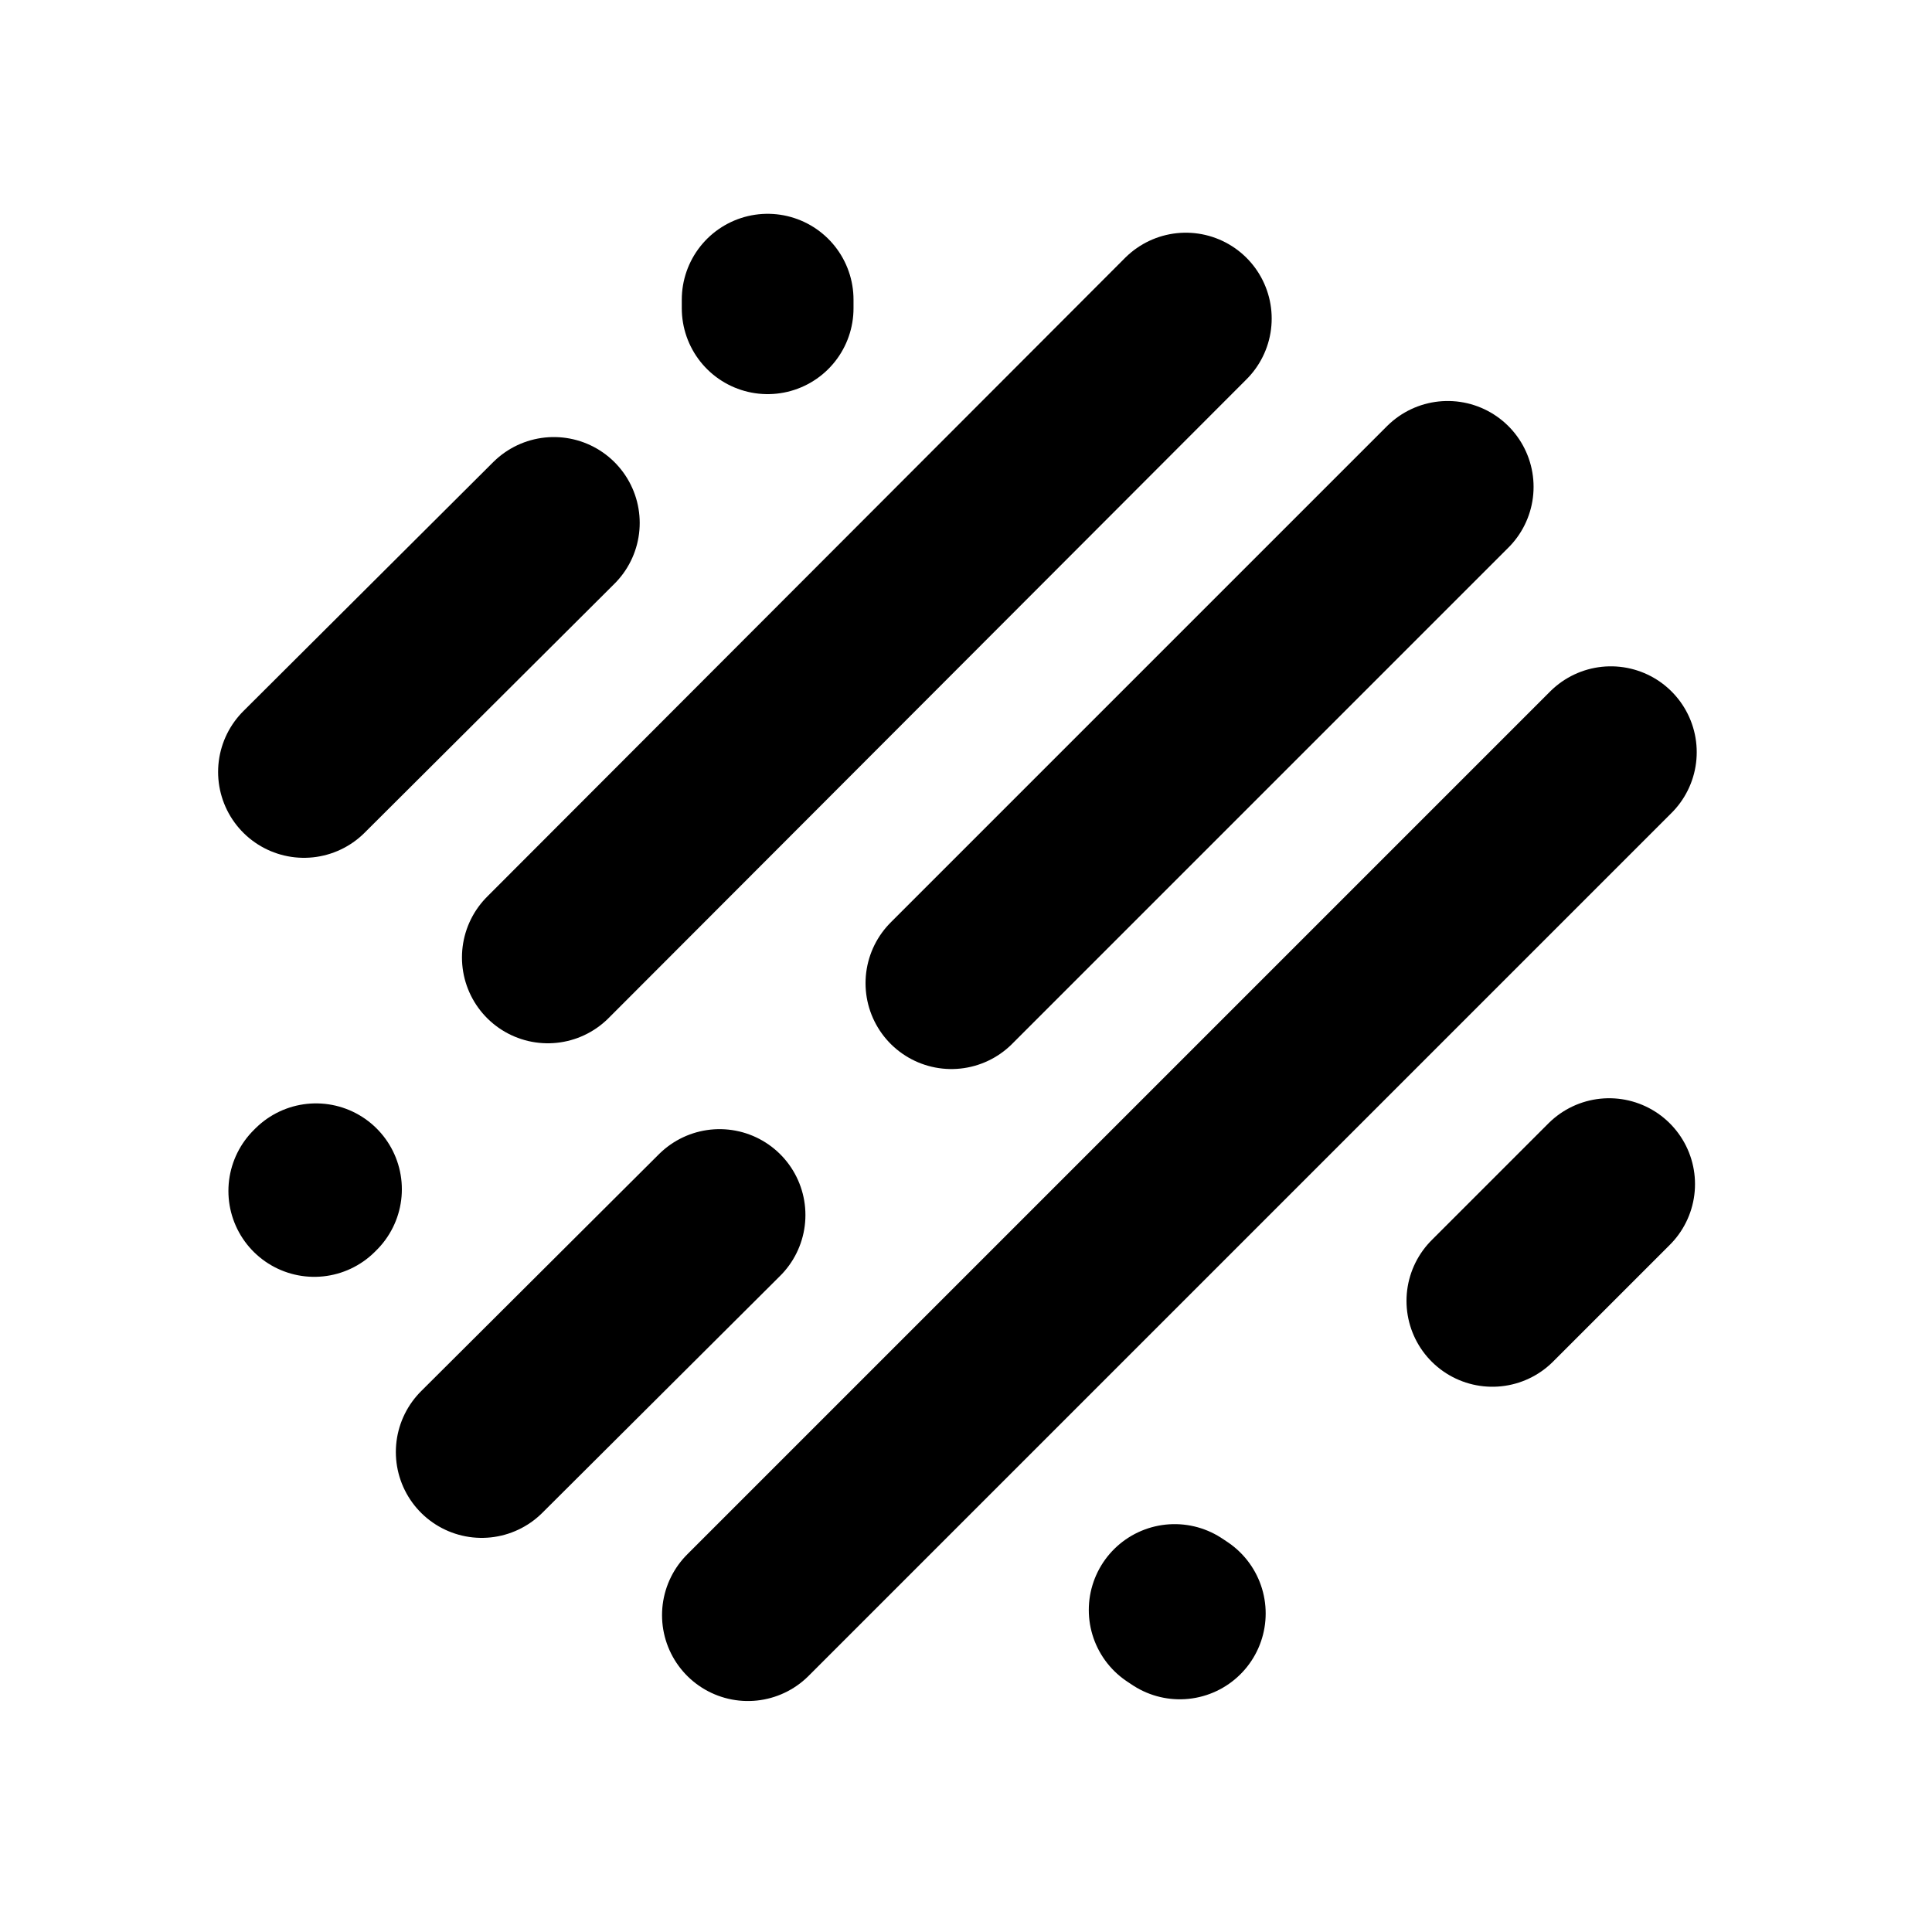
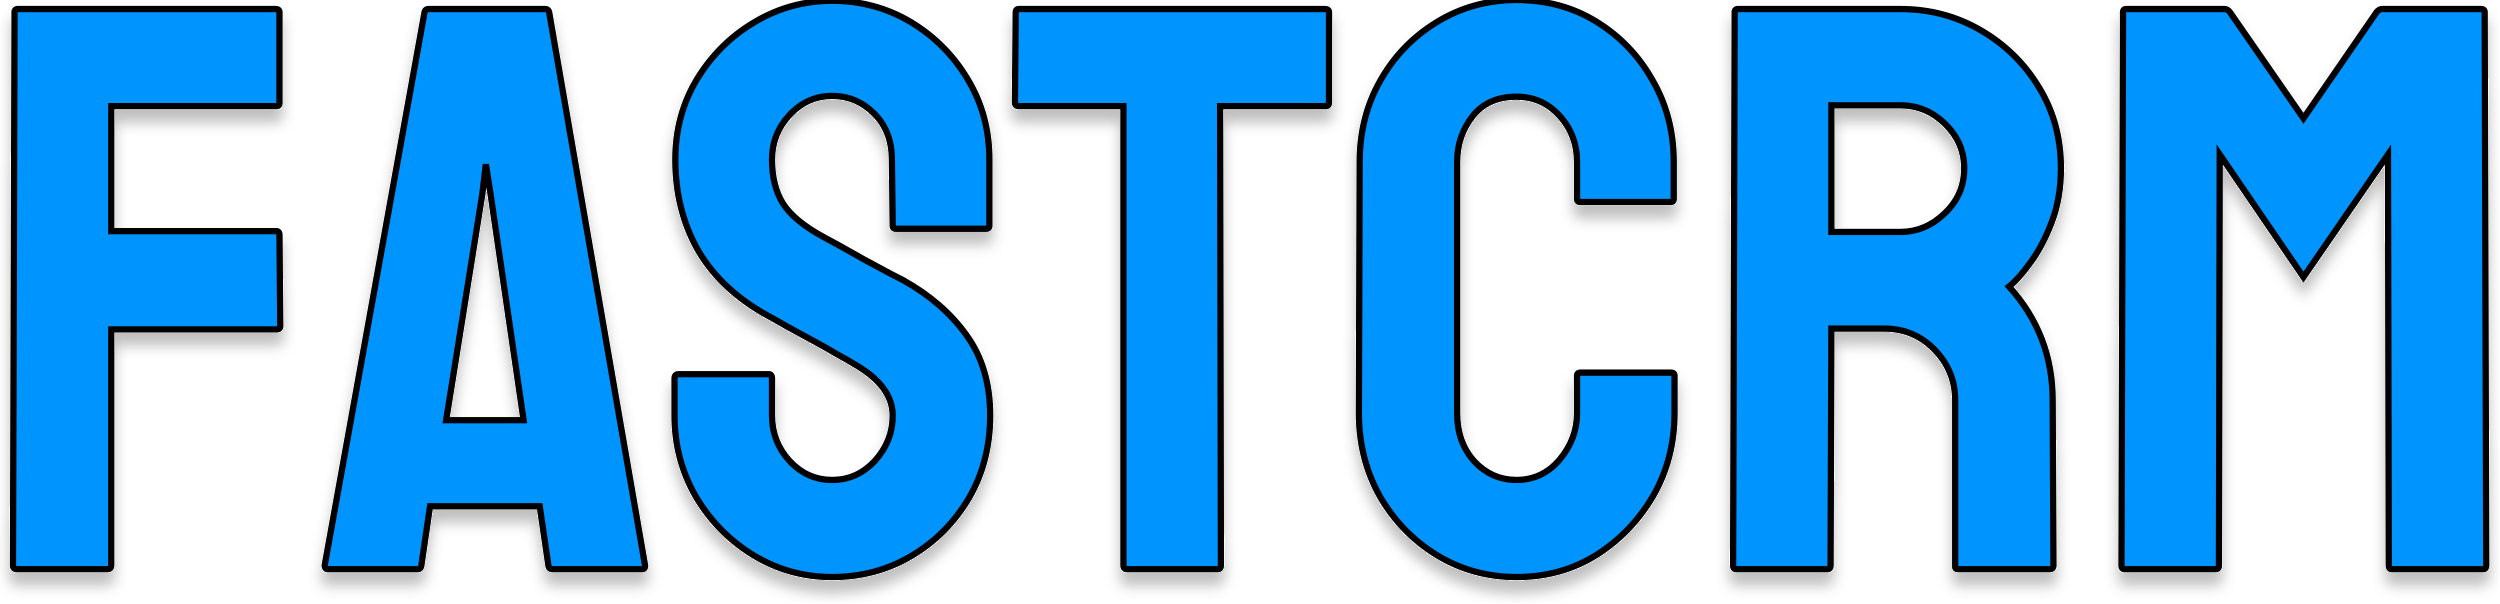
- <svg xmlns="http://www.w3.org/2000/svg" version="1.1" id="Layer_1" x="0px" y="0px" viewBox="0 0 225 225" style="enable-background:new 0 0 225 225;" xml:space="preserve">
-   <style type="text/css">
- 	.st0{fill:none;stroke:#000000;stroke-width:20;stroke-linecap:round;stroke-miterlimit:3;}
- </style>
-   <g transform="matrix( 1, 0, 0, 1, 0,0) ">
-     <g>
-       <path id="Layer0_0_1_STROKES" class="st0" d="M173.8,151.5l13.6-13.6 M35.4,89.9l29.1-29 M89.4,34.9v1 M137.4,187.9l-0.6-0.4     M36.6,138.7l0.2-0.2 M56.1,169.1l27.7-27.6 M63.8,111.5l74.3-74.4 M87.1,188.1L187.6,87.6 M110.8,114.5l57.8-57.8" />
-     </g>
+ <svg xmlns="http://www.w3.org/2000/svg" width="795" height="192" viewBox="0 0 795 192" fill="none">
+   <g filter="url(#filter0_d_19_12)">
+     <path d="M34.125 181H5.375C4.542 181 4.125 180.583 4.125 179.75L4.625 3.875C4.625 3.208 4.958 2.875 5.625 2.875H87.625C88.458 2.875 88.875 3.208 88.875 3.875V32.75C88.875 33.417 88.542 33.75 87.875 33.75H35.375V73.5H87.875C88.542 73.5 88.875 73.917 88.875 74.75L89.125 103.75C89.125 104.417 88.708 104.75 87.875 104.75H35.375V179.75C35.375 180.583 34.958 181 34.125 181ZM103.25 179.75L135 3.875C135.167 3.208 135.583 2.875 136.25 2.875H173.375C174.042 2.875 174.458 3.208 174.625 3.875L205.125 179.75C205.208 180.583 204.875 181 204.125 181H175.75C174.917 181 174.458 180.583 174.375 179.75L171.625 161H136.75L134 179.75C133.917 180.583 133.5 181 132.75 181H104.25C103.583 181 103.25 180.583 103.25 179.75ZM153.375 61.75L141.875 133.625H166.5L156 61.75L154.5 52.25L153.375 61.75ZM264.625 183.5C255.542 183.5 247.167 181.167 239.5 176.5C231.917 171.833 225.833 165.625 221.25 157.875C216.75 150.042 214.5 141.458 214.5 132.125V120.375C214.5 119.458 214.917 119 215.75 119H244.5C245.167 119 245.5 119.458 245.5 120.375V132.125C245.5 137.708 247.375 142.542 251.125 146.625C254.875 150.625 259.375 152.625 264.625 152.625C269.958 152.625 274.5 150.583 278.25 146.5C282 142.333 283.875 137.542 283.875 132.125C283.875 125.875 279.792 120.417 271.625 115.75C270.292 114.917 268.542 113.917 266.375 112.75C264.292 111.5 261.792 110.083 258.875 108.5C255.958 106.917 253.125 105.375 250.375 103.875C247.625 102.292 244.958 100.792 242.375 99.375C233.042 93.875 226.083 87 221.5 78.75C217 70.417 214.75 61.083 214.75 50.75C214.75 41.25 217.083 32.667 221.75 25C226.417 17.417 232.5 11.417 240 7C247.583 2.5 255.792 0.25 264.625 0.25C273.708 0.25 282.042 2.5 289.625 7C297.208 11.583 303.25 17.667 307.75 25.25C312.333 32.833 314.625 41.333 314.625 50.75V71.75C314.625 72.417 314.292 72.75 313.625 72.75H284.875C284.208 72.75 283.875 72.417 283.875 71.75L283.625 50.75C283.625 44.75 281.75 39.875 278 36.125C274.25 32.375 269.792 30.5 264.625 30.5C259.375 30.5 254.875 32.5 251.125 36.5C247.375 40.5 245.5 45.25 245.5 50.75C245.5 56.333 246.667 61 249 64.75C251.417 68.5 255.792 72.083 262.125 75.5C262.792 75.833 264.333 76.667 266.75 78C269.167 79.333 271.833 80.833 274.75 82.5C277.75 84.083 280.458 85.542 282.875 86.875C285.292 88.125 286.75 88.875 287.25 89.125C295.75 93.875 302.458 99.708 307.375 106.625C312.375 113.542 314.875 122.042 314.875 132.125C314.875 141.875 312.625 150.625 308.125 158.375C303.542 166.125 297.458 172.25 289.875 176.75C282.292 181.25 273.875 183.5 264.625 183.5ZM387.25 181H358.375C357.625 181 357.25 180.583 357.25 179.75V33.75H324C323.167 33.75 322.75 33.333 322.75 32.5L323 3.875C323 3.208 323.333 2.875 324 2.875H421.25C422.167 2.875 422.625 3.208 422.625 3.875V32.5C422.625 33.333 422.292 33.75 421.625 33.75H388L388.25 179.75C388.25 180.583 387.917 181 387.25 181ZM482.25 183.5C473 183.5 464.542 181.167 456.875 176.5C449.292 171.833 443.25 165.583 438.75 157.75C434.333 149.833 432.125 141.042 432.125 131.375L432.375 51.5C432.375 42 434.542 33.417 438.875 25.75C443.208 18 449.167 11.792 456.75 7.125C464.417 2.375 472.917 0 482.25 0C491.75 0 500.208 2.292 507.625 6.875C515.125 11.458 521.083 17.667 525.5 25.5C530 33.25 532.25 41.917 532.25 51.5V63.25C532.25 63.917 531.917 64.25 531.25 64.25H502.5C501.833 64.25 501.5 63.917 501.5 63.25V51.5C501.5 45.833 499.667 40.958 496 36.875C492.333 32.792 487.75 30.75 482.25 30.75C476.167 30.75 471.5 32.833 468.25 37C465 41.167 463.375 46 463.375 51.5V131.375C463.375 137.625 465.208 142.75 468.875 146.75C472.542 150.667 477 152.625 482.25 152.625C487.75 152.625 492.333 150.458 496 146.125C499.667 141.708 501.5 136.792 501.5 131.375V119.5C501.5 118.833 501.833 118.5 502.5 118.5H531.5C532.167 118.5 532.5 118.833 532.5 119.5V131.375C532.5 140.958 530.25 149.708 525.75 157.625C521.167 165.458 515.125 171.75 507.625 176.5C500.125 181.167 491.667 183.5 482.25 183.5ZM581.125 181H552.125C551.458 181 551.125 180.583 551.125 179.75L551.625 3.875C551.625 3.208 551.958 2.875 552.625 2.875H604.375C613.625 2.875 622.125 5.125 629.875 9.625C637.625 14.125 643.792 20.167 648.375 27.75C653.042 35.333 655.375 43.917 655.375 53.5C655.375 59.75 654.417 65.417 652.5 70.5C650.583 75.583 648.333 79.875 645.75 83.375C643.25 86.875 640.958 89.458 638.875 91.125C648.125 101.375 652.75 113.417 652.75 127.25L653 179.75C653 180.583 652.583 181 651.75 181H622.75C622.083 181 621.75 180.75 621.75 180.25V127.25C621.75 121.083 619.583 115.75 615.25 111.25C610.917 106.75 605.583 104.5 599.25 104.5H582.375L582.125 179.75C582.125 180.583 581.792 181 581.125 181ZM604.375 33.5H582.375V73.75H604.375C609.625 73.75 614.292 71.792 618.375 67.875C622.542 63.958 624.625 59.167 624.625 53.5C624.625 48.083 622.625 43.417 618.625 39.5C614.625 35.5 609.875 33.5 604.375 33.5ZM704.625 181H675.625C674.958 181 674.625 180.583 674.625 179.75L675.125 3.875C675.125 3.208 675.458 2.875 676.125 2.875H707.375C708.042 2.875 708.625 3.208 709.125 3.875L732.5 37.625L755.75 3.875C756.25 3.208 756.875 2.875 757.625 2.875H789C789.75 2.875 790.125 3.208 790.125 3.875L790.625 179.75C790.625 180.583 790.292 181 789.625 181H760.625C759.958 181 759.625 180.583 759.625 179.75L759.375 49.125L732.5 88.125L705.875 49.125L705.625 179.75C705.625 180.583 705.292 181 704.625 181Z" fill="#0094FF" />
+     <path d="M4.125 179.75L3.125 179.747V179.75H4.125ZM4.625 3.875L5.625 3.878V3.875H4.625ZM35.375 33.75V32.75H34.375V33.75H35.375ZM35.375 73.5H34.375V74.5H35.375V73.5ZM88.875 74.75H87.875L87.875 74.759L88.875 74.75ZM89.125 103.75H90.125L90.125 103.741L89.125 103.75ZM35.375 104.75V103.75H34.375V104.75H35.375ZM34.125 180H5.375V182H34.125V180ZM5.375 180C5.112 180 5.099 179.935 5.145 179.98C5.19 180.026 5.125 180.013 5.125 179.75H3.125C3.125 180.321 3.268 180.933 3.73 181.395C4.192 181.857 4.804 182 5.375 182V180ZM5.125 179.753L5.625 3.878L3.625 3.872L3.125 179.747L5.125 179.753ZM5.625 3.875C5.625 3.833 5.628 3.803 5.631 3.782C5.633 3.762 5.636 3.753 5.636 3.754C5.636 3.755 5.632 3.765 5.623 3.78C5.619 3.788 5.613 3.796 5.606 3.805C5.599 3.814 5.591 3.823 5.582 3.832C5.573 3.841 5.564 3.849 5.555 3.856C5.546 3.863 5.538 3.869 5.53 3.873C5.515 3.882 5.505 3.886 5.504 3.886C5.503 3.886 5.512 3.883 5.532 3.881C5.553 3.878 5.583 3.875 5.625 3.875V1.875C5.138 1.875 4.588 1.998 4.168 2.418C3.748 2.838 3.625 3.388 3.625 3.875H5.625ZM5.625 3.875H87.625V1.875H5.625V3.875ZM87.625 3.875C87.77 3.875 87.862 3.89 87.914 3.904C87.964 3.917 87.962 3.925 87.938 3.906C87.909 3.883 87.885 3.85 87.874 3.822C87.865 3.801 87.875 3.811 87.875 3.875H89.875C89.875 3.321 89.691 2.747 89.187 2.344C88.726 1.975 88.148 1.875 87.625 1.875V3.875ZM87.875 3.875V32.75H89.875V3.875H87.875ZM87.875 32.75C87.875 32.792 87.872 32.822 87.869 32.843C87.867 32.863 87.864 32.872 87.864 32.871C87.864 32.87 87.868 32.86 87.877 32.845C87.882 32.837 87.887 32.829 87.894 32.82C87.901 32.811 87.909 32.802 87.918 32.793C87.927 32.784 87.936 32.776 87.945 32.769C87.954 32.762 87.962 32.757 87.97 32.752C87.985 32.743 87.995 32.739 87.996 32.739C87.997 32.739 87.988 32.742 87.968 32.744C87.948 32.747 87.917 32.75 87.875 32.75V34.75C88.362 34.75 88.912 34.627 89.332 34.207C89.752 33.787 89.875 33.237 89.875 32.75H87.875ZM87.875 32.75H35.375V34.75H87.875V32.75ZM34.375 33.75V73.5H36.375V33.75H34.375ZM35.375 74.5H87.875V72.5H35.375V74.5ZM87.875 74.5C87.939 74.5 87.949 74.51 87.928 74.501C87.9 74.49 87.867 74.466 87.844 74.437C87.825 74.413 87.833 74.411 87.846 74.461C87.86 74.513 87.875 74.605 87.875 74.75H89.875C89.875 74.227 89.775 73.649 89.406 73.188C89.003 72.684 88.429 72.5 87.875 72.5V74.5ZM87.875 74.759L88.125 103.759L90.125 103.741L89.875 74.741L87.875 74.759ZM88.125 103.75C88.125 103.814 88.115 103.824 88.124 103.803C88.135 103.775 88.159 103.742 88.188 103.719C88.212 103.7 88.214 103.708 88.164 103.721C88.112 103.735 88.02 103.75 87.875 103.75V105.75C88.398 105.75 88.976 105.65 89.437 105.281C89.941 104.878 90.125 104.304 90.125 103.75H88.125ZM87.875 103.75H35.375V105.75H87.875V103.75ZM34.375 104.75V179.75H36.375V104.75H34.375ZM34.375 179.75C34.375 180.013 34.31 180.026 34.355 179.98C34.401 179.935 34.388 180 34.125 180V182C34.696 182 35.308 181.857 35.77 181.395C36.232 180.933 36.375 180.321 36.375 179.75H34.375ZM103.25 179.75L102.266 179.572L102.25 179.66V179.75H103.25ZM135 3.875L134.03 3.632L134.022 3.665L134.016 3.697L135 3.875ZM174.625 3.875L175.61 3.704L175.604 3.668L175.595 3.632L174.625 3.875ZM205.125 179.75L206.12 179.65L206.116 179.615L206.11 179.579L205.125 179.75ZM174.375 179.75L175.37 179.65L175.368 179.628L175.364 179.605L174.375 179.75ZM171.625 161L172.614 160.855L172.489 160H171.625V161ZM136.75 161V160H135.886L135.761 160.855L136.75 161ZM134 179.75L133.011 179.605L133.007 179.628L133.005 179.65L134 179.75ZM153.375 61.75L154.362 61.908L154.366 61.888L154.368 61.868L153.375 61.75ZM141.875 133.625L140.888 133.467L140.702 134.625H141.875V133.625ZM166.5 133.625V134.625H167.657L167.489 133.48L166.5 133.625ZM156 61.75L156.99 61.605L156.988 61.594L156 61.75ZM154.5 52.25L155.488 52.094L153.507 52.132L154.5 52.25ZM104.234 179.928L135.984 4.053L134.016 3.697L102.266 179.572L104.234 179.928ZM135.97 4.118C135.993 4.026 136.018 3.971 136.036 3.941C136.052 3.914 136.062 3.906 136.062 3.906C136.063 3.905 136.065 3.904 136.068 3.902C136.071 3.9 136.079 3.897 136.091 3.893C136.116 3.886 136.166 3.875 136.25 3.875V1.875C135.748 1.875 135.239 2.003 134.813 2.344C134.39 2.683 134.151 3.148 134.03 3.632L135.97 4.118ZM136.25 3.875H173.375V1.875H136.25V3.875ZM173.375 3.875C173.459 3.875 173.509 3.886 173.534 3.893C173.546 3.897 173.554 3.9 173.557 3.902C173.56 3.904 173.562 3.905 173.563 3.906C173.563 3.906 173.573 3.914 173.589 3.941C173.607 3.971 173.632 4.026 173.655 4.118L175.595 3.632C175.474 3.148 175.235 2.683 174.812 2.344C174.386 2.003 173.877 1.875 173.375 1.875V3.875ZM173.64 4.046L204.14 179.921L206.11 179.579L175.61 3.704L173.64 4.046ZM204.13 179.85C204.144 179.988 204.136 180.067 204.129 180.101C204.123 180.131 204.122 180.106 204.157 180.063C204.173 180.042 204.192 180.025 204.212 180.01C204.231 179.997 204.245 179.99 204.25 179.989C204.258 179.986 204.224 180 204.125 180V182C204.674 182 205.294 181.843 205.718 181.312C206.12 180.81 206.173 180.184 206.12 179.65L204.13 179.85ZM204.125 180H175.75V182H204.125V180ZM175.75 180C175.623 180 175.545 179.984 175.502 179.97C175.482 179.963 175.469 179.957 175.463 179.954C175.457 179.951 175.455 179.948 175.454 179.948C175.453 179.947 175.45 179.944 175.446 179.938C175.442 179.932 175.434 179.92 175.425 179.899C175.407 179.857 175.383 179.779 175.37 179.65L173.38 179.85C173.437 180.425 173.64 181.002 174.109 181.427C174.578 181.854 175.172 182 175.75 182V180ZM175.364 179.605L172.614 160.855L170.636 161.145L173.386 179.895L175.364 179.605ZM171.625 160H136.75V162H171.625V160ZM135.761 160.855L133.011 179.605L134.989 179.895L137.739 161.145L135.761 160.855ZM133.005 179.65C132.977 179.932 132.906 179.992 132.918 179.98C132.924 179.975 132.927 179.975 132.914 179.98C132.896 179.987 132.846 180 132.75 180V182C133.314 182 133.889 181.838 134.332 181.395C134.76 180.966 134.94 180.401 134.995 179.85L133.005 179.65ZM132.75 180H104.25V182H132.75V180ZM104.25 180C104.186 180 104.176 179.99 104.197 179.999C104.225 180.01 104.258 180.034 104.281 180.063C104.3 180.087 104.292 180.089 104.279 180.039C104.265 179.987 104.25 179.895 104.25 179.75H102.25C102.25 180.274 102.35 180.851 102.719 181.312C103.122 181.816 103.696 182 104.25 182V180ZM152.388 61.592L140.888 133.467L142.862 133.783L154.362 61.908L152.388 61.592ZM141.875 134.625H166.5V132.625H141.875V134.625ZM167.489 133.48L156.989 61.605L155.011 61.895L165.511 133.77L167.489 133.48ZM156.988 61.594L155.488 52.094L153.512 52.406L155.012 61.906L156.988 61.594ZM153.507 52.132L152.382 61.632L154.368 61.868L155.493 52.368L153.507 52.132ZM239.5 176.5L238.976 177.352L238.98 177.354L239.5 176.5ZM221.25 157.875L220.383 158.373L220.389 158.384L221.25 157.875ZM251.125 146.625L250.388 147.301L250.395 147.309L251.125 146.625ZM278.25 146.5L278.987 147.176L278.993 147.169L278.25 146.5ZM271.625 115.75L271.095 116.598L271.112 116.608L271.129 116.618L271.625 115.75ZM266.375 112.75L265.861 113.607L265.88 113.619L265.901 113.63L266.375 112.75ZM250.375 103.875L249.876 104.742L249.886 104.747L249.896 104.753L250.375 103.875ZM242.375 99.375L241.867 100.237L241.881 100.244L241.894 100.252L242.375 99.375ZM221.5 78.75L220.62 79.225L220.626 79.236L221.5 78.75ZM221.75 25L220.898 24.476L220.896 24.48L221.75 25ZM240 7L240.507 7.862L240.51 7.86L240 7ZM289.625 7L290.142 6.144L290.135 6.14L289.625 7ZM307.75 25.25L306.89 25.76L306.894 25.767L307.75 25.25ZM283.875 71.75H284.875L284.875 71.738L283.875 71.75ZM283.625 50.75L282.625 50.75L282.625 50.762L283.625 50.75ZM249 64.75L248.151 65.278L248.155 65.285L248.159 65.292L249 64.75ZM262.125 75.5L261.65 76.38L261.664 76.388L261.678 76.394L262.125 75.5ZM274.75 82.5L274.254 83.368L274.268 83.377L274.283 83.384L274.75 82.5ZM282.875 86.875L282.392 87.751L282.404 87.757L282.416 87.763L282.875 86.875ZM287.25 89.125L287.738 88.252L287.718 88.241L287.697 88.231L287.25 89.125ZM307.375 106.625L306.56 107.204L306.565 107.211L307.375 106.625ZM308.125 158.375L308.986 158.884L308.99 158.877L308.125 158.375ZM264.625 182.5C255.723 182.5 247.528 180.216 240.02 175.646L238.98 177.354C246.805 182.117 255.361 184.5 264.625 184.5V182.5ZM240.024 175.648C232.581 171.068 226.612 164.978 222.111 157.366L220.389 158.384C225.054 166.272 231.253 172.599 238.976 177.352L240.024 175.648ZM222.117 157.377C217.707 149.7 215.5 141.29 215.5 132.125H213.5C213.5 141.627 215.793 150.383 220.383 158.373L222.117 157.377ZM215.5 132.125V120.375H213.5V132.125H215.5ZM215.5 120.375C215.5 120.048 215.576 119.99 215.552 120.016C215.54 120.03 215.531 120.031 215.547 120.025C215.57 120.017 215.631 120 215.75 120V118C215.153 118 214.529 118.168 214.073 118.671C213.632 119.156 213.5 119.785 213.5 120.375H215.5ZM215.75 120H244.5V118H215.75V120ZM244.5 120C244.553 120 244.551 120.009 244.521 119.995C244.485 119.979 244.456 119.952 244.441 119.932C244.431 119.918 244.447 119.934 244.466 120.009C244.484 120.085 244.5 120.203 244.5 120.375H246.5C246.5 119.825 246.405 119.232 246.059 118.756C245.669 118.22 245.089 118 244.5 118V120ZM244.5 120.375V132.125H246.5V120.375H244.5ZM244.5 132.125C244.5 137.957 246.468 143.032 250.388 147.301L251.862 145.949C248.282 142.051 246.5 137.46 246.5 132.125H244.5ZM250.395 147.309C254.325 151.501 259.085 153.625 264.625 153.625V151.625C259.665 151.625 255.425 149.749 251.855 145.941L250.395 147.309ZM264.625 153.625C270.251 153.625 275.056 151.457 278.987 147.176L277.513 145.824C273.944 149.71 269.666 151.625 264.625 151.625V153.625ZM278.993 147.169C282.902 142.826 284.875 137.798 284.875 132.125H282.875C282.875 137.285 281.098 141.841 277.507 145.831L278.993 147.169ZM284.875 132.125C284.875 125.355 280.428 119.629 272.121 114.882L271.129 116.618C279.155 121.205 282.875 126.395 282.875 132.125H284.875ZM272.155 114.902C270.796 114.053 269.025 113.041 266.849 111.87L265.901 113.63C268.058 114.792 269.787 115.781 271.095 116.598L272.155 114.902ZM266.889 111.893C264.79 110.633 262.277 109.209 259.352 107.621L258.398 109.379C261.306 110.958 263.793 112.367 265.861 113.607L266.889 111.893ZM259.352 107.621C256.436 106.038 253.603 104.497 250.854 102.997L249.896 104.753C252.647 106.253 255.481 107.795 258.398 109.379L259.352 107.621ZM250.874 103.008C248.118 101.422 245.446 99.918 242.856 98.498L241.894 100.252C244.471 101.665 247.132 103.161 249.876 104.742L250.874 103.008ZM242.883 98.513C233.68 93.09 226.859 86.337 222.374 78.264L220.626 79.236C225.308 87.663 232.404 94.66 241.867 100.237L242.883 98.513ZM222.38 78.275C217.966 70.1 215.75 60.933 215.75 50.75H213.75C213.75 61.234 216.034 70.733 220.62 79.225L222.38 78.275ZM215.75 50.75C215.75 41.422 218.039 33.021 222.604 25.52L220.896 24.48C216.128 32.313 213.75 41.078 213.75 50.75H215.75ZM222.602 25.524C227.185 18.076 233.151 12.194 240.507 7.862L239.493 6.138C231.849 10.64 225.648 16.757 220.898 24.476L222.602 25.524ZM240.51 7.86C247.939 3.452 255.971 1.25 264.625 1.25V-0.75C255.612 -0.75 247.228 1.548 239.49 6.14L240.51 7.86ZM264.625 1.25C273.534 1.25 281.691 3.454 289.115 7.86L290.135 6.14C282.393 1.546 273.882 -0.75 264.625 -0.75V1.25ZM289.108 7.856C296.551 12.354 302.474 18.319 306.89 25.76L308.61 24.74C304.026 17.014 297.866 10.812 290.142 6.144L289.108 7.856ZM306.894 25.767C311.377 33.185 313.625 41.504 313.625 50.75H315.625C315.625 41.163 313.289 32.482 308.606 24.733L306.894 25.767ZM313.625 50.75V71.75H315.625V50.75H313.625ZM313.625 71.75C313.625 71.792 313.622 71.823 313.619 71.843C313.617 71.863 313.614 71.872 313.614 71.871C313.614 71.87 313.618 71.86 313.627 71.845C313.631 71.837 313.637 71.829 313.644 71.82C313.651 71.811 313.659 71.802 313.668 71.793C313.677 71.784 313.686 71.776 313.695 71.769C313.704 71.762 313.712 71.757 313.72 71.752C313.735 71.743 313.745 71.739 313.746 71.739C313.747 71.739 313.738 71.742 313.718 71.744C313.697 71.747 313.667 71.75 313.625 71.75V73.75C314.112 73.75 314.662 73.627 315.082 73.207C315.502 72.787 315.625 72.237 315.625 71.75H313.625ZM313.625 71.75H284.875V73.75H313.625V71.75ZM284.875 71.75C284.833 71.75 284.803 71.747 284.782 71.744C284.762 71.742 284.753 71.739 284.754 71.739C284.755 71.739 284.765 71.743 284.78 71.752C284.788 71.757 284.796 71.762 284.805 71.769C284.814 71.776 284.823 71.784 284.832 71.793C284.841 71.802 284.849 71.811 284.856 71.82C284.863 71.829 284.869 71.837 284.873 71.845C284.882 71.86 284.886 71.87 284.886 71.871C284.886 71.872 284.883 71.863 284.881 71.843C284.878 71.823 284.875 71.792 284.875 71.75H282.875C282.875 72.237 282.998 72.787 283.418 73.207C283.838 73.627 284.388 73.75 284.875 73.75V71.75ZM284.875 71.738L284.625 50.738L282.625 50.762L282.875 71.762L284.875 71.738ZM284.625 50.75C284.625 44.523 282.67 39.381 278.707 35.418L277.293 36.832C280.83 40.369 282.625 44.977 282.625 50.75H284.625ZM278.707 35.418C274.775 31.486 270.065 29.5 264.625 29.5V31.5C269.519 31.5 273.725 33.264 277.293 36.832L278.707 35.418ZM264.625 29.5C259.085 29.5 254.325 31.625 250.395 35.816L251.855 37.184C255.425 33.376 259.665 31.5 264.625 31.5V29.5ZM250.395 35.816C246.471 40.002 244.5 44.997 244.5 50.75H246.5C246.5 45.503 248.279 40.998 251.855 37.184L250.395 35.816ZM244.5 50.75C244.5 56.471 245.696 61.333 248.151 65.278L249.849 64.222C247.637 60.667 246.5 56.196 246.5 50.75H244.5ZM248.159 65.292C250.707 69.245 255.25 72.927 261.65 76.38L262.6 74.62C256.333 71.239 252.126 67.755 249.841 64.208L248.159 65.292ZM261.678 76.394C262.322 76.717 263.845 77.539 266.267 78.876L267.233 77.124C264.822 75.794 263.261 74.95 262.572 74.606L261.678 76.394ZM266.267 78.876C268.678 80.206 271.341 81.704 274.254 83.368L275.246 81.632C272.326 79.963 269.655 78.461 267.233 77.124L266.267 78.876ZM274.283 83.384C277.279 84.966 279.982 86.421 282.392 87.751L283.358 85.999C280.935 84.662 278.221 83.201 275.217 81.616L274.283 83.384ZM282.416 87.763C284.829 89.012 286.295 89.766 286.803 90.019L287.697 88.231C287.205 87.984 285.754 87.238 283.334 85.987L282.416 87.763ZM286.762 89.998C295.152 94.686 301.741 100.425 306.56 107.204L308.19 106.046C303.176 98.991 296.348 93.064 287.738 88.252L286.762 89.998ZM306.565 107.211C311.42 113.928 313.875 122.213 313.875 132.125H315.875C315.875 121.871 313.33 113.156 308.185 106.039L306.565 107.211ZM313.875 132.125C313.875 141.715 311.664 150.289 307.26 157.873L308.99 158.877C313.586 150.961 315.875 142.035 315.875 132.125H313.875ZM307.264 157.866C302.765 165.475 296.8 171.478 289.365 175.89L290.385 177.61C298.116 173.022 304.319 166.775 308.986 158.884L307.264 157.866ZM289.365 175.89C281.944 180.294 273.705 182.5 264.625 182.5V184.5C274.045 184.5 282.64 182.206 290.385 177.61L289.365 175.89ZM357.25 33.75H358.25V32.75H357.25V33.75ZM322.75 32.5L321.75 32.491V32.5H322.75ZM323 3.875L324 3.884V3.875H323ZM388 33.75V32.75H386.998L387 33.752L388 33.75ZM388.25 179.75H389.25L389.25 179.748L388.25 179.75ZM387.25 180H358.375V182H387.25V180ZM358.375 180C358.278 180 358.236 179.986 358.23 179.984C358.228 179.983 358.234 179.985 358.244 179.992C358.255 179.999 358.265 180.008 358.275 180.019C358.317 180.066 358.25 180.037 358.25 179.75H356.25C356.25 180.296 356.371 180.893 356.788 181.356C357.223 181.84 357.817 182 358.375 182V180ZM358.25 179.75V33.75H356.25V179.75H358.25ZM357.25 32.75H324V34.75H357.25V32.75ZM324 32.75C323.737 32.75 323.724 32.685 323.77 32.73C323.815 32.776 323.75 32.763 323.75 32.5H321.75C321.75 33.071 321.893 33.683 322.355 34.145C322.817 34.607 323.429 34.75 324 34.75V32.75ZM323.75 32.509L324 3.884L322 3.866L321.75 32.491L323.75 32.509ZM324 3.875C324 3.833 324.003 3.803 324.006 3.782C324.008 3.762 324.011 3.753 324.011 3.754C324.011 3.755 324.007 3.765 323.998 3.78C323.994 3.788 323.988 3.796 323.981 3.805C323.974 3.814 323.966 3.823 323.957 3.832C323.948 3.841 323.939 3.849 323.93 3.856C323.921 3.863 323.913 3.869 323.905 3.873C323.89 3.882 323.88 3.886 323.879 3.886C323.878 3.886 323.887 3.883 323.907 3.881C323.928 3.878 323.958 3.875 324 3.875V1.875C323.513 1.875 322.963 1.998 322.543 2.418C322.123 2.838 322 3.388 322 3.875H324ZM324 3.875H421.25V1.875H324V3.875ZM421.25 3.875C421.422 3.875 421.54 3.891 421.616 3.909C421.691 3.928 421.707 3.944 421.693 3.934C421.673 3.919 421.646 3.89 421.63 3.854C421.616 3.824 421.625 3.822 421.625 3.875H423.625C423.625 3.286 423.405 2.706 422.869 2.316C422.393 1.97 421.8 1.875 421.25 1.875V3.875ZM421.625 3.875V32.5H423.625V3.875H421.625ZM421.625 32.5C421.625 32.645 421.61 32.737 421.596 32.789C421.583 32.839 421.575 32.837 421.594 32.813C421.617 32.784 421.65 32.76 421.678 32.749C421.699 32.74 421.689 32.75 421.625 32.75V34.75C422.179 34.75 422.753 34.566 423.156 34.062C423.525 33.601 423.625 33.023 423.625 32.5H421.625ZM421.625 32.75H388V34.75H421.625V32.75ZM387 33.752L387.25 179.752L389.25 179.748L389 33.748L387 33.752ZM387.25 179.75C387.25 179.895 387.235 179.987 387.221 180.039C387.208 180.089 387.2 180.087 387.219 180.063C387.242 180.034 387.275 180.01 387.303 179.999C387.324 179.99 387.314 180 387.25 180V182C387.804 182 388.378 181.816 388.781 181.312C389.15 180.851 389.25 180.274 389.25 179.75H387.25ZM456.875 176.5L456.351 177.352L456.355 177.354L456.875 176.5ZM438.75 157.75L437.877 158.237L437.883 158.248L438.75 157.75ZM432.125 131.375L431.125 131.372V131.375H432.125ZM432.375 51.5L433.375 51.503V51.5H432.375ZM438.875 25.75L439.746 26.242L439.748 26.238L438.875 25.75ZM456.75 7.125L457.274 7.977L457.277 7.975L456.75 7.125ZM507.625 6.875L507.099 7.726L507.104 7.728L507.625 6.875ZM525.5 25.5L524.629 25.991L524.635 26.002L525.5 25.5ZM468.875 146.75L468.138 147.426L468.145 147.433L468.875 146.75ZM496 146.125L496.763 146.771L496.769 146.764L496 146.125ZM525.75 157.625L526.613 158.13L526.619 158.119L525.75 157.625ZM507.625 176.5L508.153 177.349L508.16 177.345L507.625 176.5ZM482.25 182.5C473.178 182.5 464.9 180.214 457.395 175.646L456.355 177.354C464.183 182.119 472.822 184.5 482.25 184.5V182.5ZM457.399 175.648C449.96 171.07 444.035 164.943 439.617 157.252L437.883 158.248C442.465 166.224 448.623 172.596 456.351 177.352L457.399 175.648ZM439.623 157.263C435.295 149.505 433.125 140.883 433.125 131.375H431.125C431.125 141.201 433.371 150.162 437.877 158.237L439.623 157.263ZM433.125 131.378L433.375 51.503L431.375 51.497L431.125 131.372L433.125 131.378ZM433.375 51.5C433.375 42.158 435.504 33.747 439.746 26.242L438.004 25.258C433.58 33.087 431.375 41.842 431.375 51.5H433.375ZM439.748 26.238C443.998 18.637 449.836 12.554 457.274 7.977L456.226 6.273C448.498 11.029 442.419 17.363 438.002 25.262L439.748 26.238ZM457.277 7.975C464.779 3.327 473.096 1 482.25 1V-1C472.737 -1 464.054 1.423 456.223 6.275L457.277 7.975ZM482.25 1C491.582 1 499.855 3.249 507.099 7.726L508.151 6.024C500.562 1.335 491.918 -1 482.25 -1V1ZM507.104 7.728C514.455 12.221 520.294 18.303 524.629 25.991L526.371 25.009C521.873 17.031 515.795 10.696 508.146 6.022L507.104 7.728ZM524.635 26.002C529.04 33.589 531.25 42.08 531.25 51.5H533.25C533.25 41.753 530.96 32.911 526.365 24.998L524.635 26.002ZM531.25 51.5V63.25H533.25V51.5H531.25ZM531.25 63.25C531.25 63.292 531.247 63.322 531.244 63.343C531.242 63.363 531.239 63.372 531.239 63.371C531.239 63.37 531.243 63.36 531.252 63.345C531.256 63.337 531.262 63.329 531.269 63.32C531.276 63.311 531.284 63.302 531.293 63.293C531.302 63.284 531.311 63.276 531.32 63.269C531.329 63.262 531.337 63.257 531.345 63.252C531.36 63.243 531.37 63.239 531.371 63.239C531.372 63.239 531.363 63.242 531.343 63.244C531.322 63.247 531.292 63.25 531.25 63.25V65.25C531.737 65.25 532.287 65.127 532.707 64.707C533.127 64.287 533.25 63.737 533.25 63.25H531.25ZM531.25 63.25H502.5V65.25H531.25V63.25ZM502.5 63.25C502.458 63.25 502.428 63.247 502.407 63.244C502.387 63.242 502.378 63.239 502.379 63.239C502.38 63.239 502.39 63.243 502.405 63.252C502.413 63.257 502.421 63.262 502.43 63.269C502.439 63.276 502.448 63.284 502.457 63.293C502.466 63.302 502.474 63.311 502.481 63.32C502.488 63.329 502.494 63.337 502.498 63.345C502.507 63.36 502.511 63.37 502.511 63.371C502.511 63.372 502.508 63.363 502.506 63.343C502.503 63.322 502.5 63.292 502.5 63.25H500.5C500.5 63.737 500.623 64.287 501.043 64.707C501.463 65.127 502.013 65.25 502.5 65.25V63.25ZM502.5 63.25V51.5H500.5V63.25H502.5ZM502.5 51.5C502.5 45.596 500.581 40.48 496.744 36.207L495.256 37.543C498.752 41.437 500.5 46.071 500.5 51.5H502.5ZM496.744 36.207C492.887 31.912 488.033 29.75 482.25 29.75V31.75C487.467 31.75 491.779 33.672 495.256 37.543L496.744 36.207ZM482.25 29.75C475.911 29.75 470.931 31.937 467.461 36.385L469.039 37.615C472.069 33.73 476.422 31.75 482.25 31.75V29.75ZM467.461 36.385C464.069 40.735 462.375 45.787 462.375 51.5H464.375C464.375 46.213 465.931 41.598 469.039 37.615L467.461 36.385ZM462.375 51.5V131.375H464.375V51.5H462.375ZM462.375 131.375C462.375 137.835 464.277 143.213 468.138 147.426L469.612 146.074C466.14 142.287 464.375 137.415 464.375 131.375H462.375ZM468.145 147.433C471.996 151.547 476.717 153.625 482.25 153.625V151.625C477.283 151.625 473.087 149.786 469.605 146.067L468.145 147.433ZM482.25 153.625C488.055 153.625 492.914 151.321 496.763 146.771L495.237 145.479C491.753 149.596 487.445 151.625 482.25 151.625V153.625ZM496.769 146.764C500.575 142.179 502.5 137.04 502.5 131.375H500.5C500.5 136.544 498.758 141.237 495.231 145.486L496.769 146.764ZM502.5 131.375V119.5H500.5V131.375H502.5ZM502.5 119.5C502.5 119.458 502.503 119.428 502.506 119.407C502.508 119.387 502.511 119.378 502.511 119.379C502.511 119.38 502.507 119.39 502.498 119.405C502.494 119.413 502.488 119.421 502.481 119.43C502.474 119.439 502.466 119.448 502.457 119.457C502.448 119.466 502.439 119.474 502.43 119.481C502.421 119.488 502.413 119.494 502.405 119.498C502.39 119.507 502.38 119.511 502.379 119.511C502.378 119.511 502.387 119.508 502.407 119.506C502.428 119.503 502.458 119.5 502.5 119.5V117.5C502.013 117.5 501.463 117.623 501.043 118.043C500.623 118.463 500.5 119.013 500.5 119.5H502.5ZM502.5 119.5H531.5V117.5H502.5V119.5ZM531.5 119.5C531.542 119.5 531.572 119.503 531.593 119.506C531.613 119.508 531.622 119.511 531.621 119.511C531.62 119.511 531.61 119.507 531.595 119.498C531.587 119.494 531.579 119.488 531.57 119.481C531.561 119.474 531.552 119.466 531.543 119.457C531.534 119.448 531.526 119.439 531.519 119.43C531.512 119.421 531.506 119.413 531.502 119.405C531.493 119.39 531.489 119.38 531.489 119.379C531.489 119.378 531.492 119.387 531.494 119.407C531.497 119.428 531.5 119.458 531.5 119.5H533.5C533.5 119.013 533.377 118.463 532.957 118.043C532.537 117.623 531.987 117.5 531.5 117.5V119.5ZM531.5 119.5V131.375H533.5V119.5H531.5ZM531.5 131.375C531.5 140.795 529.29 149.373 524.881 157.131L526.619 158.119C531.21 150.044 533.5 141.122 533.5 131.375H531.5ZM524.887 157.12C520.382 164.819 514.452 170.993 507.09 175.655L508.16 177.345C515.798 172.507 521.951 166.098 526.613 158.13L524.887 157.12ZM507.097 175.651C499.766 180.212 491.493 182.5 482.25 182.5V184.5C491.841 184.5 500.484 182.121 508.153 177.349L507.097 175.651ZM551.125 179.75L550.125 179.747V179.75H551.125ZM551.625 3.875L552.625 3.878V3.875H551.625ZM648.375 27.75L647.519 28.267L647.523 28.274L648.375 27.75ZM645.75 83.375L644.945 82.781L644.941 82.787L644.936 82.794L645.75 83.375ZM638.875 91.125L638.25 90.344L637.422 91.007L638.133 91.795L638.875 91.125ZM652.75 127.25H651.75L651.75 127.255L652.75 127.25ZM653 179.75L654 179.75L654 179.745L653 179.75ZM582.375 104.5V103.5H581.378L581.375 104.497L582.375 104.5ZM582.125 179.75L581.125 179.747V179.75H582.125ZM582.375 33.5V32.5H581.375V33.5H582.375ZM582.375 73.75H581.375V74.75H582.375V73.75ZM618.375 67.875L617.69 67.146L617.683 67.153L618.375 67.875ZM618.625 39.5L617.918 40.207L617.925 40.215L618.625 39.5ZM581.125 180H552.125V182H581.125V180ZM552.125 180C552.061 180 552.051 179.99 552.072 179.999C552.1 180.01 552.133 180.034 552.156 180.063C552.175 180.087 552.167 180.089 552.154 180.039C552.14 179.987 552.125 179.895 552.125 179.75H550.125C550.125 180.274 550.225 180.851 550.594 181.312C550.997 181.816 551.571 182 552.125 182V180ZM552.125 179.753L552.625 3.878L550.625 3.872L550.125 179.747L552.125 179.753ZM552.625 3.875C552.625 3.833 552.628 3.803 552.631 3.782C552.633 3.762 552.636 3.753 552.636 3.754C552.636 3.755 552.632 3.765 552.623 3.78C552.619 3.788 552.613 3.796 552.606 3.805C552.599 3.814 552.591 3.823 552.582 3.832C552.573 3.841 552.564 3.849 552.555 3.856C552.546 3.863 552.538 3.869 552.53 3.873C552.515 3.882 552.505 3.886 552.504 3.886C552.503 3.886 552.512 3.883 552.532 3.881C552.553 3.878 552.583 3.875 552.625 3.875V1.875C552.138 1.875 551.588 1.998 551.168 2.418C550.748 2.838 550.625 3.388 550.625 3.875H552.625ZM552.625 3.875H604.375V1.875H552.625V3.875ZM604.375 3.875C613.455 3.875 621.78 6.081 629.373 10.49L630.377 8.76C622.47 4.169 613.795 1.875 604.375 1.875V3.875ZM629.373 10.49C636.979 14.906 643.024 20.829 647.519 28.267L649.231 27.233C644.56 19.504 638.271 13.344 630.377 8.76L629.373 10.49ZM647.523 28.274C652.086 35.688 654.375 44.087 654.375 53.5H656.375C656.375 43.746 653.998 34.979 649.227 27.226L647.523 28.274ZM654.375 53.5C654.375 59.647 653.433 65.192 651.564 70.147L653.436 70.853C655.401 65.641 656.375 59.853 656.375 53.5H654.375ZM651.564 70.147C649.672 75.165 647.463 79.371 644.945 82.781L646.555 83.969C649.204 80.379 651.494 76.002 653.436 70.853L651.564 70.147ZM644.936 82.794C642.461 86.259 640.232 88.759 638.25 90.344L639.5 91.906C641.685 90.157 644.039 87.491 646.564 83.956L644.936 82.794ZM638.133 91.795C647.216 101.861 651.75 113.664 651.75 127.25H653.75C653.75 113.17 649.034 100.889 639.617 90.455L638.133 91.795ZM651.75 127.255L652 179.755L654 179.745L653.75 127.245L651.75 127.255ZM652 179.75C652 180.013 651.935 180.026 651.98 179.98C652.026 179.935 652.013 180 651.75 180V182C652.321 182 652.933 181.857 653.395 181.395C653.857 180.933 654 180.321 654 179.75H652ZM651.75 180H622.75V182H651.75V180ZM622.75 180C622.643 180 622.581 179.99 622.555 179.983C622.53 179.977 622.555 179.979 622.6 180.012C622.651 180.051 622.698 180.107 622.726 180.172C622.752 180.231 622.75 180.265 622.75 180.25H620.75C620.75 180.744 620.93 181.26 621.4 181.613C621.816 181.925 622.321 182 622.75 182V180ZM622.75 180.25V127.25H620.75V180.25H622.75ZM622.75 127.25C622.75 120.821 620.48 115.24 615.97 110.556L614.53 111.944C618.686 116.26 620.75 121.346 620.75 127.25H622.75ZM615.97 110.556C611.446 105.858 605.851 103.5 599.25 103.5V105.5C605.316 105.5 610.388 107.642 614.53 111.944L615.97 110.556ZM599.25 103.5H582.375V105.5H599.25V103.5ZM581.375 104.497L581.125 179.747L583.125 179.753L583.375 104.503L581.375 104.497ZM581.125 179.75C581.125 179.895 581.11 179.987 581.096 180.039C581.083 180.089 581.075 180.087 581.094 180.063C581.117 180.034 581.15 180.01 581.178 179.999C581.199 179.99 581.189 180 581.125 180V182C581.679 182 582.253 181.816 582.656 181.312C583.025 180.851 583.125 180.274 583.125 179.75H581.125ZM604.375 32.5H582.375V34.5H604.375V32.5ZM581.375 33.5V73.75H583.375V33.5H581.375ZM582.375 74.75H604.375V72.75H582.375V74.75ZM604.375 74.75C609.904 74.75 614.814 72.677 619.067 68.597L617.683 67.153C613.77 70.907 609.346 72.75 604.375 72.75V74.75ZM619.06 68.604C623.426 64.5 625.625 59.446 625.625 53.5H623.625C623.625 58.888 621.658 63.417 617.69 67.146L619.06 68.604ZM625.625 53.5C625.625 47.804 623.51 42.883 619.325 38.785L617.925 40.215C621.74 43.95 623.625 48.362 623.625 53.5H625.625ZM619.332 38.793C615.151 34.611 610.149 32.5 604.375 32.5V34.5C609.601 34.5 614.099 36.389 617.918 40.207L619.332 38.793ZM674.625 179.75L673.625 179.747V179.75H674.625ZM675.125 3.875L676.125 3.878V3.875H675.125ZM709.125 3.875L709.947 3.306L709.936 3.29L709.925 3.275L709.125 3.875ZM732.5 37.625L731.678 38.194L732.502 39.385L733.324 38.192L732.5 37.625ZM755.75 3.875L754.95 3.275L754.938 3.291L754.926 3.308L755.75 3.875ZM790.125 3.875L789.125 3.875L789.125 3.878L790.125 3.875ZM790.625 179.75L791.625 179.75L791.625 179.747L790.625 179.75ZM759.625 179.75L760.625 179.75L760.625 179.748L759.625 179.75ZM759.375 49.125L760.375 49.123L760.369 45.92L758.552 48.558L759.375 49.125ZM732.5 88.125L731.674 88.689L732.496 89.893L733.323 88.692L732.5 88.125ZM705.875 49.125L706.701 48.561L704.881 45.896L704.875 49.123L705.875 49.125ZM705.625 179.75L704.625 179.748V179.75H705.625ZM704.625 180H675.625V182H704.625V180ZM675.625 180C675.561 180 675.551 179.99 675.572 179.999C675.6 180.01 675.633 180.034 675.656 180.063C675.675 180.087 675.667 180.089 675.654 180.039C675.64 179.987 675.625 179.895 675.625 179.75H673.625C673.625 180.274 673.725 180.851 674.094 181.312C674.497 181.816 675.071 182 675.625 182V180ZM675.625 179.753L676.125 3.878L674.125 3.872L673.625 179.747L675.625 179.753ZM676.125 3.875C676.125 3.833 676.128 3.803 676.131 3.782C676.133 3.762 676.136 3.753 676.136 3.754C676.136 3.755 676.132 3.765 676.123 3.78C676.119 3.788 676.113 3.796 676.106 3.805C676.099 3.814 676.091 3.823 676.082 3.832C676.073 3.841 676.064 3.849 676.055 3.856C676.046 3.863 676.038 3.869 676.03 3.873C676.015 3.882 676.005 3.886 676.004 3.886C676.003 3.886 676.012 3.883 676.032 3.881C676.053 3.878 676.083 3.875 676.125 3.875V1.875C675.638 1.875 675.088 1.998 674.668 2.418C674.248 2.838 674.125 3.388 674.125 3.875H676.125ZM676.125 3.875H707.375V1.875H676.125V3.875ZM707.375 3.875C707.649 3.875 707.961 3.99 708.325 4.475L709.925 3.275C709.289 2.426 708.435 1.875 707.375 1.875V3.875ZM708.303 4.444L731.678 38.194L733.322 37.056L709.947 3.306L708.303 4.444ZM733.324 38.192L756.574 4.442L754.926 3.308L731.676 37.058L733.324 38.192ZM756.55 4.475C756.885 4.028 757.228 3.875 757.625 3.875V1.875C756.522 1.875 755.615 2.389 754.95 3.275L756.55 4.475ZM757.625 3.875H789V1.875H757.625V3.875ZM789 3.875C789.117 3.875 789.181 3.888 789.208 3.896C789.232 3.903 789.212 3.902 789.179 3.872C789.164 3.858 789.149 3.842 789.138 3.825C789.127 3.808 789.121 3.795 789.118 3.789C789.114 3.777 789.125 3.8 789.125 3.875H791.125C791.125 3.355 790.973 2.791 790.508 2.378C790.065 1.984 789.502 1.875 789 1.875V3.875ZM789.125 3.878L789.625 179.753L791.625 179.747L791.125 3.872L789.125 3.878ZM789.625 179.75C789.625 179.895 789.61 179.987 789.596 180.039C789.583 180.089 789.575 180.087 789.594 180.063C789.617 180.034 789.65 180.01 789.678 179.999C789.699 179.99 789.689 180 789.625 180V182C790.179 182 790.753 181.816 791.156 181.312C791.525 180.851 791.625 180.274 791.625 179.75H789.625ZM789.625 180H760.625V182H789.625V180ZM760.625 180C760.561 180 760.551 179.99 760.572 179.999C760.6 180.01 760.633 180.034 760.656 180.063C760.675 180.087 760.667 180.089 760.654 180.039C760.64 179.987 760.625 179.895 760.625 179.75H758.625C758.625 180.274 758.725 180.851 759.094 181.312C759.497 181.816 760.071 182 760.625 182V180ZM760.625 179.748L760.375 49.123L758.375 49.127L758.625 179.752L760.625 179.748ZM758.552 48.558L731.677 87.558L733.323 88.692L760.198 49.692L758.552 48.558ZM733.326 87.561L706.701 48.561L705.049 49.689L731.674 88.689L733.326 87.561ZM704.875 49.123L704.625 179.748L706.625 179.752L706.875 49.127L704.875 49.123ZM704.625 179.75C704.625 179.895 704.61 179.987 704.596 180.039C704.583 180.089 704.575 180.087 704.594 180.063C704.617 180.034 704.65 180.01 704.678 179.999C704.699 179.99 704.689 180 704.625 180V182C705.179 182 705.753 181.816 706.156 181.312C706.525 180.851 706.625 180.274 706.625 179.75H704.625Z" fill="black" />
  </g>
+   <defs>
+     <filter id="filter0_d_19_12" x="0.125" y="0" width="794.5" height="191.5" filterUnits="userSpaceOnUse" color-interpolation-filters="sRGB">
+       <feFlood flood-opacity="0" result="BackgroundImageFix" />
+       <feColorMatrix in="SourceAlpha" type="matrix" values="0 0 0 0 0 0 0 0 0 0 0 0 0 0 0 0 0 0 127 0" result="hardAlpha" />
+       <feOffset dy="4" />
+       <feGaussianBlur stdDeviation="2" />
+       <feComposite in2="hardAlpha" operator="out" />
+       <feColorMatrix type="matrix" values="0 0 0 0 0 0 0 0 0 0 0 0 0 0 0 0 0 0 0.25 0" />
+       <feBlend mode="normal" in2="BackgroundImageFix" result="effect1_dropShadow_19_12" />
+       <feBlend mode="normal" in="SourceGraphic" in2="effect1_dropShadow_19_12" result="shape" />
+     </filter>
+   </defs>
</svg>
